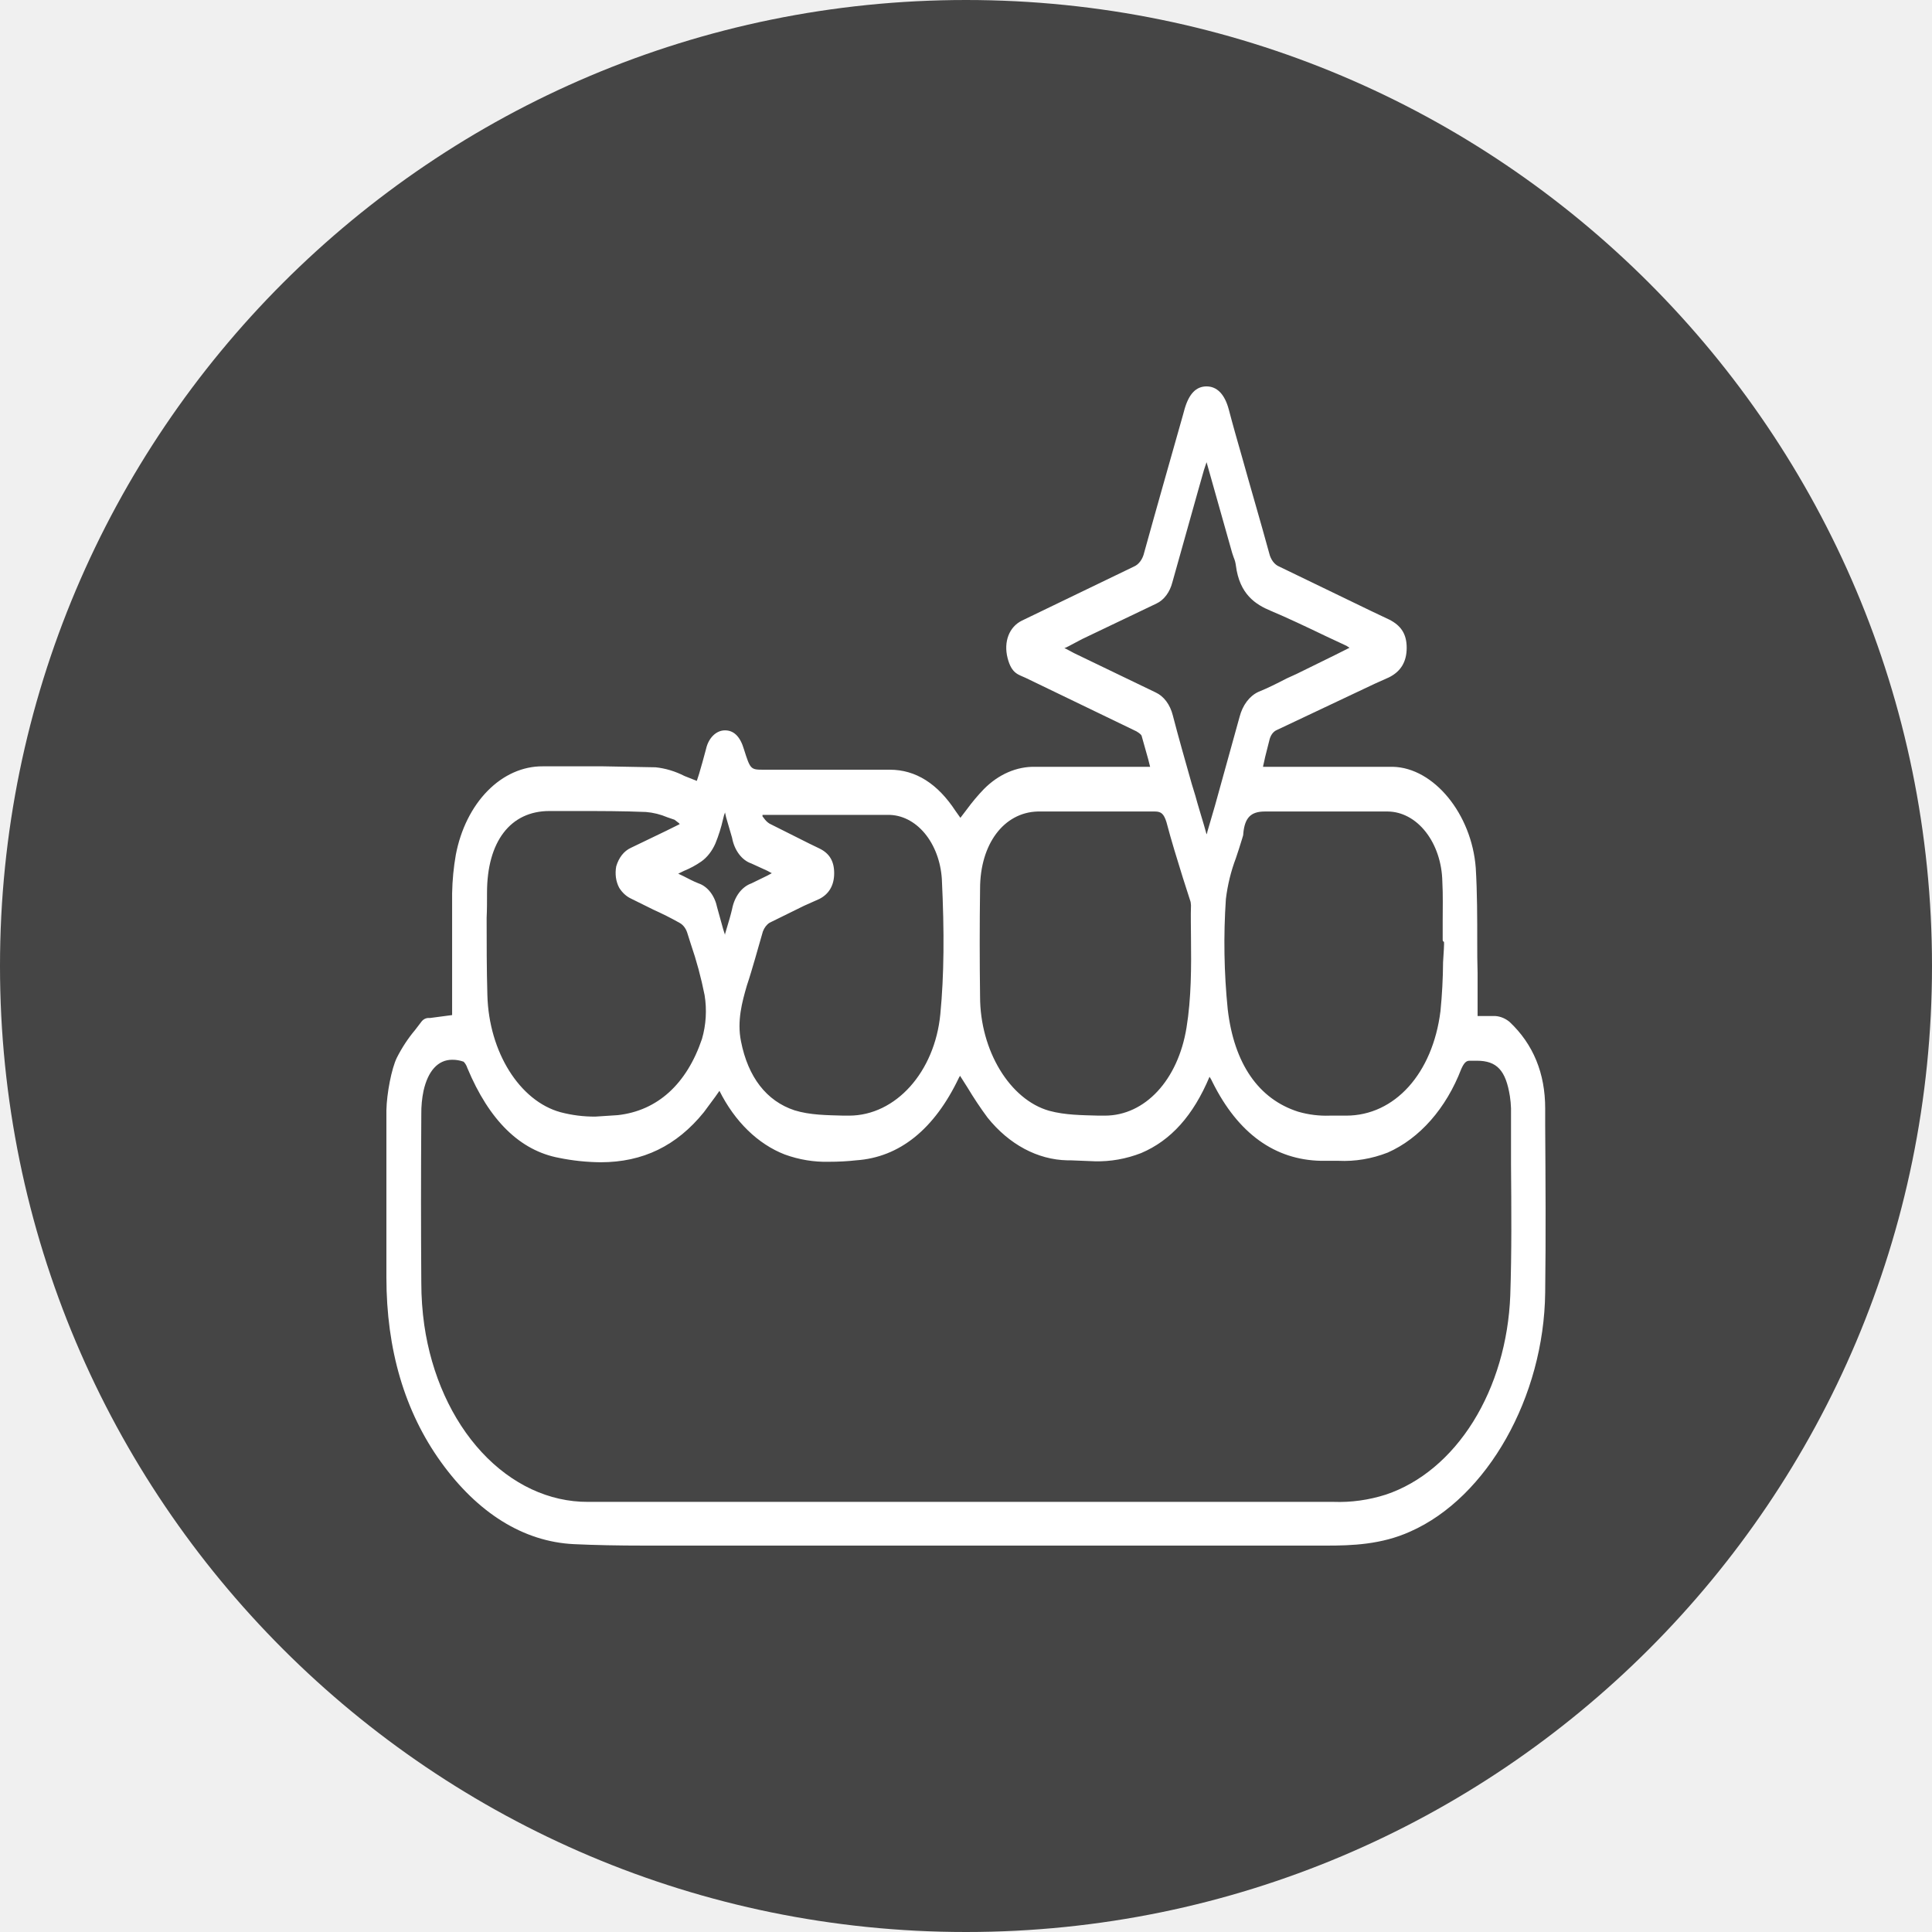
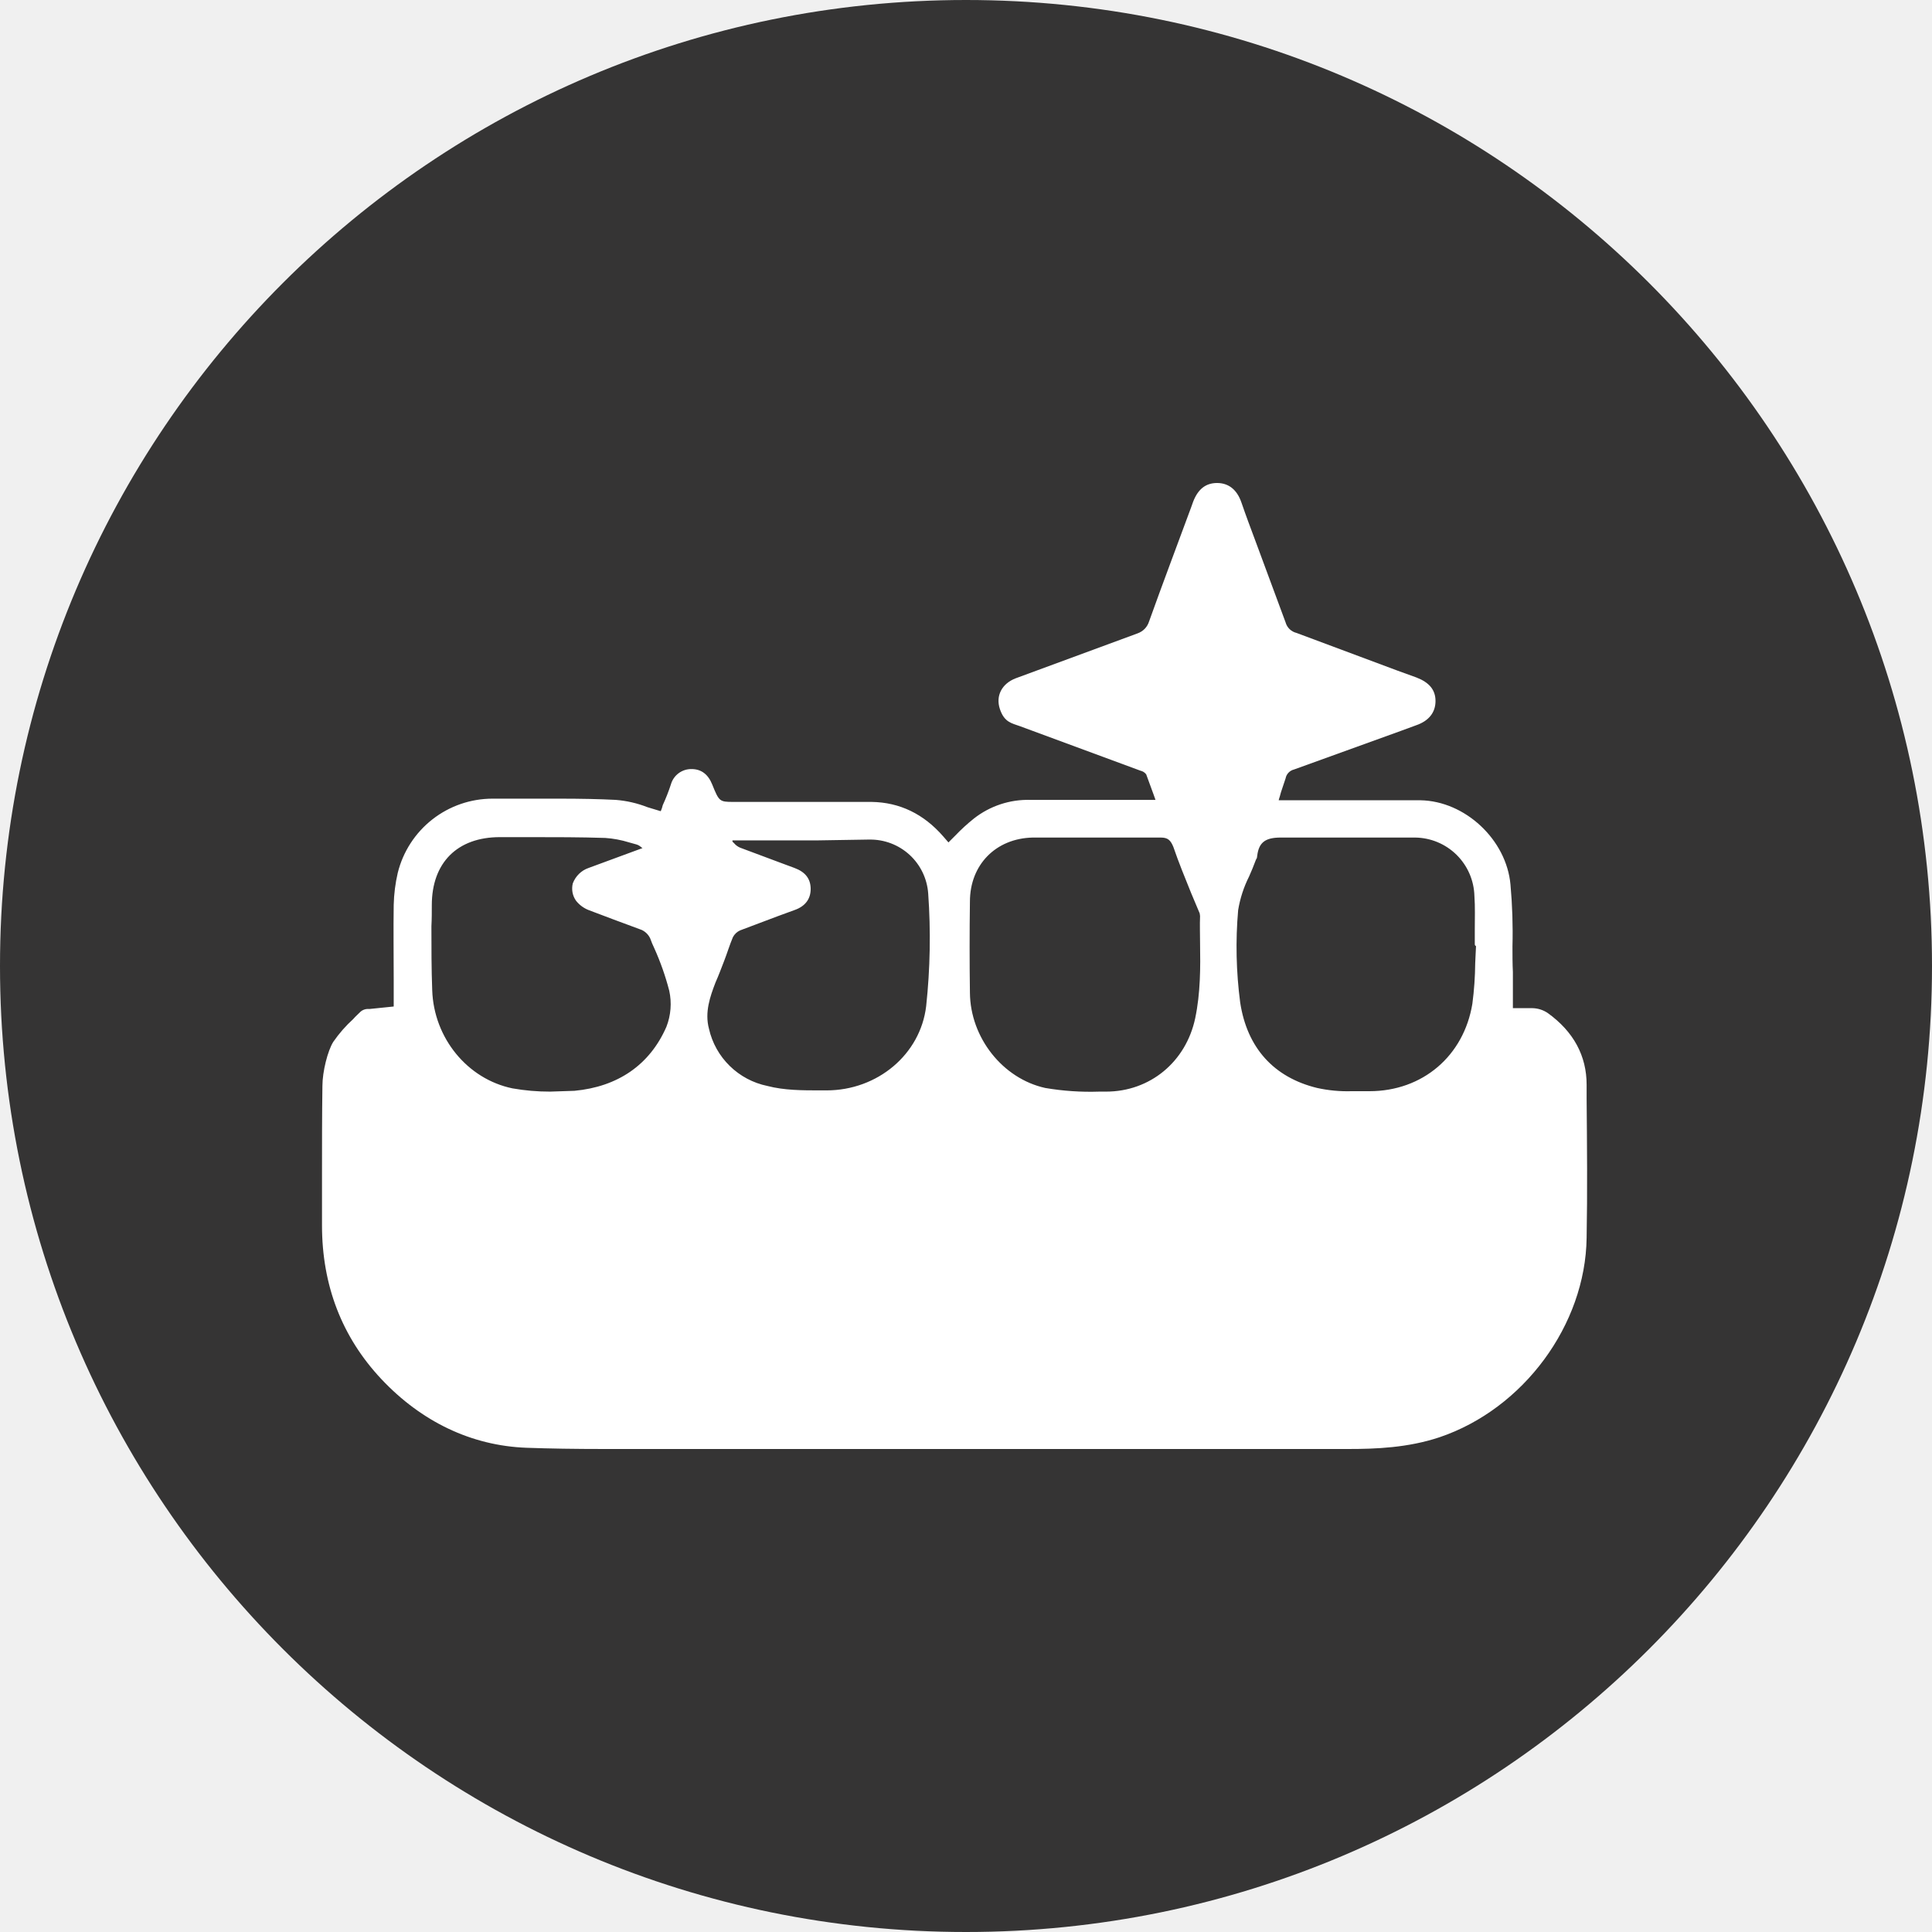
<svg xmlns="http://www.w3.org/2000/svg" width="60" height="60" viewBox="0 0 60 60" fill="none">
-   <rect width="60" height="60" rx="30" fill="#454545" />
-   <path d="M47.987 34.934V34.42C47.987 33.334 47.618 32.429 46.88 31.735C46.748 31.627 46.597 31.565 46.442 31.554H45.888V30.211C45.877 29.894 45.877 29.577 45.877 29.26C45.877 28.506 45.877 27.721 45.831 26.952C45.704 25.277 44.528 23.844 43.259 23.814H39.224C39.235 23.738 39.258 23.678 39.27 23.602C39.281 23.527 39.373 23.195 39.419 22.999C39.435 22.921 39.465 22.85 39.507 22.791C39.55 22.733 39.603 22.69 39.662 22.667L42.694 21.234L43.132 21.038C43.501 20.856 43.686 20.555 43.686 20.117C43.686 19.68 43.501 19.423 43.144 19.242L42.602 18.985L39.731 17.597C39.658 17.568 39.591 17.515 39.537 17.444C39.483 17.373 39.442 17.286 39.419 17.19C39.143 16.179 38.843 15.168 38.566 14.172C38.428 13.69 38.289 13.207 38.163 12.724C38.036 12.241 37.794 12 37.471 12C37.148 12 36.929 12.226 36.791 12.694L36.733 12.905C36.341 14.293 35.926 15.742 35.534 17.16C35.511 17.262 35.47 17.355 35.414 17.431C35.358 17.508 35.288 17.565 35.211 17.597L31.74 19.272C31.337 19.468 31.164 19.936 31.291 20.434C31.417 20.932 31.636 20.947 31.855 21.053L35.292 22.712C35.395 22.773 35.441 22.818 35.453 22.848L35.661 23.587C35.684 23.663 35.695 23.738 35.718 23.814H32.155C31.576 23.8 31.011 24.045 30.553 24.508C30.365 24.703 30.188 24.915 30.022 25.141L29.826 25.398L29.676 25.187C29.123 24.342 28.442 23.904 27.635 23.904H23.703C23.311 23.904 23.3 23.889 23.104 23.27C22.989 22.878 22.793 22.682 22.516 22.682C22.384 22.681 22.255 22.737 22.149 22.84C22.043 22.944 21.965 23.09 21.928 23.255C21.859 23.527 21.778 23.799 21.709 24.04L21.64 24.251L21.259 24.1C20.971 23.953 20.668 23.861 20.36 23.829L18.734 23.799H16.854C16.235 23.795 15.632 24.063 15.143 24.561C14.653 25.059 14.306 25.758 14.156 26.545C14.087 26.936 14.049 27.335 14.041 27.737V31.524L13.361 31.614H13.291C13.224 31.619 13.16 31.65 13.107 31.705L12.888 31.991C12.673 32.246 12.483 32.535 12.323 32.851C12.161 33.183 12.011 33.953 12 34.481V39.671C12 41.904 12.565 43.836 13.695 45.405C14.825 46.974 16.243 47.879 17.823 47.955C18.469 47.985 19.183 48 20.048 48H41.195C41.979 48 42.902 47.97 43.801 47.562C46.188 46.506 47.952 43.383 47.987 40.139C48.01 38.419 47.998 36.639 47.987 34.934ZM41.414 46.642H18.261C17.057 46.648 15.889 46.102 14.96 45.099C14.031 44.096 13.4 42.698 13.176 41.15C13.115 40.717 13.084 40.278 13.084 39.837C13.072 38.193 13.072 36.548 13.084 34.602C13.081 34.357 13.104 34.113 13.153 33.877C13.291 33.259 13.603 32.912 14.041 32.912C14.162 32.91 14.282 32.931 14.398 32.972C14.449 33.023 14.489 33.091 14.514 33.168C15.194 34.798 16.151 35.733 17.362 35.959C17.789 36.046 18.221 36.091 18.653 36.095C19.968 36.095 21.017 35.582 21.859 34.541L22.216 34.058L22.343 33.877C22.819 34.83 23.538 35.531 24.372 35.854C24.819 36.016 25.281 36.092 25.744 36.08C26.033 36.08 26.321 36.065 26.586 36.035C27.935 35.944 29.019 35.069 29.78 33.47L29.815 33.41L30.045 33.772C30.24 34.097 30.448 34.41 30.668 34.707C31.337 35.542 32.222 36.016 33.147 36.035H33.251L34 36.065C34.488 36.077 34.974 35.991 35.441 35.809C36.364 35.416 37.056 34.647 37.563 33.44C37.598 33.491 37.629 33.547 37.655 33.606C38.451 35.205 39.593 36.02 41.022 36.05H41.564C42.083 36.075 42.601 35.988 43.098 35.794C44.09 35.355 44.91 34.423 45.381 33.198C45.462 33.017 45.531 32.942 45.635 32.942H45.865C46.488 32.942 46.764 33.244 46.891 34.043C46.91 34.168 46.922 34.294 46.926 34.42V36.171C46.937 37.498 46.949 38.871 46.903 40.229C46.848 41.665 46.444 43.04 45.749 44.154C45.054 45.267 44.105 46.059 43.04 46.416C42.508 46.586 41.962 46.662 41.414 46.642ZM21.109 25.594L20.683 25.805L19.587 26.333C19.485 26.38 19.391 26.455 19.313 26.554C19.236 26.653 19.175 26.774 19.137 26.907C19.116 27.02 19.113 27.137 19.128 27.252C19.144 27.366 19.179 27.475 19.23 27.571C19.324 27.721 19.448 27.835 19.587 27.902L20.29 28.25C20.556 28.37 20.832 28.506 21.098 28.657C21.206 28.712 21.293 28.82 21.34 28.959L21.455 29.321C21.631 29.832 21.774 30.362 21.882 30.905C21.956 31.358 21.927 31.83 21.801 32.263C21.328 33.666 20.417 34.496 19.183 34.632L18.492 34.677C18.128 34.68 17.765 34.635 17.408 34.541C16.139 34.194 15.182 32.67 15.136 30.905C15.113 30.105 15.113 29.291 15.113 28.506C15.125 28.25 15.125 27.993 15.125 27.721C15.125 26.137 15.851 25.187 17.062 25.187H17.927C18.63 25.187 19.345 25.187 20.06 25.217C20.287 25.235 20.512 25.291 20.729 25.383L20.948 25.458L21.086 25.564L21.109 25.594ZM22.458 25.428C22.472 25.36 22.492 25.295 22.516 25.232L22.55 25.383L22.735 26.017C22.77 26.209 22.844 26.384 22.95 26.525C23.055 26.666 23.189 26.767 23.334 26.816L23.83 27.043L23.969 27.118L23.83 27.193L23.334 27.435C23.189 27.486 23.057 27.587 22.951 27.727C22.846 27.868 22.771 28.043 22.735 28.235C22.689 28.431 22.631 28.627 22.562 28.853C22.493 29.079 22.527 28.974 22.516 29.034L22.458 28.853L22.274 28.189C22.237 28.008 22.165 27.842 22.064 27.71C21.962 27.577 21.836 27.482 21.697 27.435C21.536 27.374 21.374 27.284 21.224 27.209L21.063 27.133L21.247 27.043C21.431 26.969 21.608 26.873 21.778 26.756C21.961 26.627 22.112 26.433 22.216 26.198C22.317 25.953 22.398 25.695 22.458 25.428ZM29.203 31.494C29.03 33.289 27.82 34.647 26.367 34.647H26.194C25.687 34.632 25.156 34.632 24.672 34.481C23.807 34.194 23.231 33.455 23.012 32.338C22.885 31.705 23.046 31.116 23.196 30.603C23.288 30.332 23.369 30.045 23.45 29.773C23.53 29.502 23.611 29.2 23.692 28.928C23.736 28.81 23.809 28.715 23.899 28.657L24.972 28.129L25.445 27.918C25.744 27.767 25.906 27.495 25.906 27.118C25.906 26.741 25.756 26.499 25.445 26.349L25.133 26.198L23.899 25.579C23.834 25.539 23.775 25.483 23.727 25.413L23.68 25.353V25.307H27.578C27.997 25.302 28.403 25.504 28.713 25.873C29.023 26.243 29.215 26.752 29.25 27.299C29.33 28.959 29.319 30.286 29.203 31.494ZM32.905 25.202H35.868C36.064 25.202 36.145 25.277 36.226 25.534C36.376 26.107 36.56 26.695 36.733 27.254L36.975 28.008C36.975 28.038 36.987 28.069 36.987 28.114C36.975 28.446 36.987 28.793 36.987 29.11C36.998 30.03 36.998 30.996 36.848 31.916C36.583 33.545 35.557 34.647 34.312 34.647H34.115C33.608 34.632 33.078 34.632 32.582 34.496C31.36 34.149 30.437 32.625 30.437 30.95C30.422 29.844 30.422 28.727 30.437 27.601C30.437 26.213 31.175 25.232 32.224 25.202H32.905ZM33.055 20.132L33.181 20.072L33.608 19.846L35.914 18.744C36.03 18.69 36.135 18.602 36.221 18.487C36.307 18.372 36.371 18.233 36.41 18.08L37.206 15.244L37.39 14.595L37.471 14.354L38.267 17.175L38.313 17.311C38.348 17.39 38.371 17.477 38.382 17.567C38.497 18.457 38.993 18.774 39.466 18.97C39.938 19.167 40.607 19.483 41.172 19.755L41.818 20.057L41.91 20.117L41.46 20.343L40.261 20.932L39.962 21.068C39.673 21.218 39.373 21.369 39.074 21.49C38.939 21.553 38.818 21.655 38.718 21.788C38.618 21.922 38.543 22.083 38.497 22.26L37.736 25.006L37.494 25.835C37.494 25.866 37.482 25.881 37.471 25.911L37.39 25.624C37.298 25.307 37.206 25.021 37.125 24.719L37.01 24.342C36.814 23.648 36.606 22.924 36.422 22.214C36.381 22.051 36.312 21.901 36.22 21.778C36.128 21.655 36.015 21.562 35.891 21.505L33.919 20.555L33.355 20.283L33.101 20.147L33.055 20.132ZM44.804 28.612V29.185C44.804 29.215 44.816 29.245 44.839 29.245C44.862 29.245 44.827 29.668 44.816 29.879C44.812 30.389 44.785 30.898 44.735 31.403C44.493 33.334 43.317 34.647 41.806 34.647H41.299C40.97 34.659 40.641 34.619 40.319 34.526C39.085 34.134 38.324 33.032 38.128 31.343C38.013 30.207 37.994 29.059 38.071 27.918C38.125 27.477 38.23 27.05 38.382 26.65C38.451 26.454 38.509 26.258 38.566 26.077C38.624 25.896 38.578 26.032 38.578 26.017C38.601 25.978 38.613 25.93 38.612 25.881C38.658 25.398 38.843 25.202 39.281 25.202H43.098C43.541 25.206 43.965 25.434 44.281 25.84C44.597 26.245 44.781 26.795 44.793 27.374C44.816 27.797 44.804 28.219 44.804 28.612Z" fill="white" />
+   <rect width="60" height="60" rx="30" fill="#353434" />
+   <path d="M49.274 34.115V33.687C49.274 32.794 48.872 32.039 48.066 31.46C47.925 31.365 47.759 31.312 47.588 31.309H46.984V30.189C46.971 29.924 46.971 29.66 46.971 29.396C46.988 28.753 46.967 28.111 46.909 27.471C46.783 26.074 45.499 24.878 44.115 24.853H39.711C39.723 24.79 39.748 24.74 39.761 24.677C39.773 24.614 39.874 24.337 39.925 24.174C39.937 24.107 39.969 24.045 40.016 23.996C40.063 23.947 40.123 23.913 40.189 23.897L43.498 22.701L43.977 22.525C44.379 22.387 44.581 22.122 44.581 21.77C44.581 21.418 44.379 21.191 43.989 21.04L43.398 20.826L40.264 19.656C40.184 19.637 40.11 19.596 40.05 19.539C39.99 19.481 39.947 19.409 39.925 19.329L38.993 16.812C38.842 16.409 38.691 16.007 38.553 15.604C38.414 15.201 38.15 15 37.798 15C37.446 15 37.206 15.189 37.055 15.579L36.992 15.755C36.565 16.913 36.112 18.108 35.684 19.304C35.657 19.388 35.612 19.465 35.551 19.528C35.489 19.591 35.414 19.639 35.331 19.669L31.544 21.065C31.116 21.229 30.914 21.607 31.053 22.022C31.191 22.437 31.43 22.462 31.669 22.55L35.419 23.935C35.49 23.95 35.552 23.99 35.596 24.048L35.822 24.664L35.885 24.841H31.997C31.364 24.824 30.745 25.029 30.247 25.419C30.043 25.582 29.849 25.759 29.669 25.948L29.455 26.162L29.291 25.973C28.687 25.281 27.945 24.916 27.064 24.904H22.773C22.345 24.904 22.332 24.891 22.118 24.362C21.992 24.048 21.779 23.884 21.477 23.884C21.332 23.882 21.19 23.927 21.074 24.014C20.958 24.1 20.874 24.223 20.835 24.362C20.763 24.581 20.679 24.795 20.583 25.004C20.568 25.069 20.547 25.132 20.52 25.193L20.105 25.067C19.791 24.944 19.46 24.868 19.123 24.841C18.607 24.815 18.041 24.803 17.362 24.803H15.298C14.62 24.803 13.962 25.029 13.428 25.447C12.895 25.864 12.516 26.448 12.353 27.106C12.277 27.432 12.235 27.765 12.227 28.1C12.215 28.867 12.227 29.66 12.227 30.415V31.258L11.485 31.334H11.409C11.336 31.337 11.266 31.364 11.208 31.409C11.133 31.485 11.044 31.56 10.969 31.648C10.737 31.859 10.53 32.096 10.352 32.353C10.176 32.63 10.013 33.284 10.013 33.725C10 34.644 10 35.575 10 36.481V38.054C10 39.916 10.617 41.527 11.85 42.836C13.083 44.144 14.631 44.899 16.355 44.962C17.06 44.987 17.84 45 18.784 45H41.862C42.731 45 43.725 44.962 44.706 44.635C47.311 43.754 49.237 41.149 49.274 38.444C49.3 37.034 49.287 35.55 49.274 34.115ZM38.452 28.263C38.512 27.9 38.626 27.548 38.792 27.219C38.867 27.055 38.93 26.892 38.993 26.728C39.056 26.565 39.006 26.703 39.019 26.69C39.033 26.654 39.041 26.616 39.044 26.577C39.094 26.162 39.295 26.011 39.773 26.011H43.951C44.432 26.017 44.892 26.209 45.235 26.547C45.577 26.885 45.776 27.342 45.789 27.823C45.814 28.163 45.801 28.515 45.801 28.855V29.32C45.8 29.334 45.803 29.347 45.81 29.358C45.817 29.369 45.827 29.378 45.839 29.383C45.826 29.56 45.826 29.736 45.814 29.912C45.81 30.333 45.781 30.753 45.726 31.17C45.461 32.794 44.178 33.888 42.529 33.888H41.976C41.616 33.899 41.257 33.865 40.906 33.788C39.56 33.461 38.729 32.542 38.515 31.133C38.39 30.181 38.368 29.219 38.452 28.263ZM30.122 27.999C30.122 26.854 30.927 26.036 32.072 26.011H36.049C36.263 26.011 36.351 26.086 36.439 26.3C36.602 26.779 36.804 27.269 36.992 27.735L37.257 28.364C37.257 28.389 37.269 28.414 37.269 28.452C37.257 28.729 37.269 29.006 37.269 29.283C37.282 30.05 37.282 30.843 37.118 31.623C36.829 32.982 35.709 33.901 34.35 33.901H34.136C33.576 33.92 33.015 33.882 32.462 33.788C31.141 33.498 30.134 32.227 30.122 30.831C30.109 29.887 30.109 28.956 30.122 27.999ZM22.219 30.516C22.32 30.289 22.408 30.05 22.496 29.824C22.584 29.597 22.659 29.346 22.76 29.107C22.809 29.011 22.889 28.936 22.987 28.893L24.157 28.452L24.673 28.263C25 28.15 25.176 27.924 25.176 27.609C25.176 27.294 25.013 27.081 24.673 26.955L24.333 26.829L22.987 26.326C22.913 26.295 22.849 26.248 22.798 26.187L22.747 26.137V26.099H25.39L26.951 26.074H27.001C27.461 26.066 27.907 26.236 28.247 26.547C28.586 26.858 28.793 27.288 28.826 27.747C28.909 28.913 28.888 30.084 28.763 31.246C28.586 32.743 27.253 33.863 25.667 33.863H25.491C24.924 33.863 24.358 33.863 23.83 33.725C23.389 33.634 22.984 33.419 22.663 33.104C22.341 32.79 22.117 32.389 22.018 31.951C21.879 31.435 22.055 30.944 22.219 30.516ZM13.398 28.767C13.41 28.54 13.41 28.326 13.41 28.112C13.41 26.791 14.203 25.998 15.524 25.998H16.481C17.236 25.998 18.016 25.998 18.796 26.023C19.048 26.04 19.297 26.087 19.539 26.162L19.765 26.225C19.822 26.242 19.873 26.273 19.916 26.313L19.954 26.338L19.476 26.514L18.28 26.955C18.168 26.993 18.066 27.056 17.981 27.139C17.897 27.222 17.831 27.322 17.789 27.433C17.766 27.525 17.763 27.621 17.78 27.715C17.797 27.808 17.835 27.896 17.89 27.974C17.992 28.103 18.127 28.203 18.28 28.263L19.048 28.553L19.929 28.88C20.045 28.934 20.139 29.028 20.193 29.144C20.23 29.247 20.271 29.348 20.319 29.446C20.511 29.873 20.667 30.315 20.784 30.768C20.866 31.142 20.835 31.531 20.696 31.888C20.18 33.071 19.186 33.75 17.84 33.876L17.085 33.901C16.692 33.902 16.301 33.868 15.914 33.8C14.518 33.511 13.473 32.24 13.423 30.755C13.398 30.101 13.398 29.421 13.398 28.767Z" fill="white" />
</svg>
